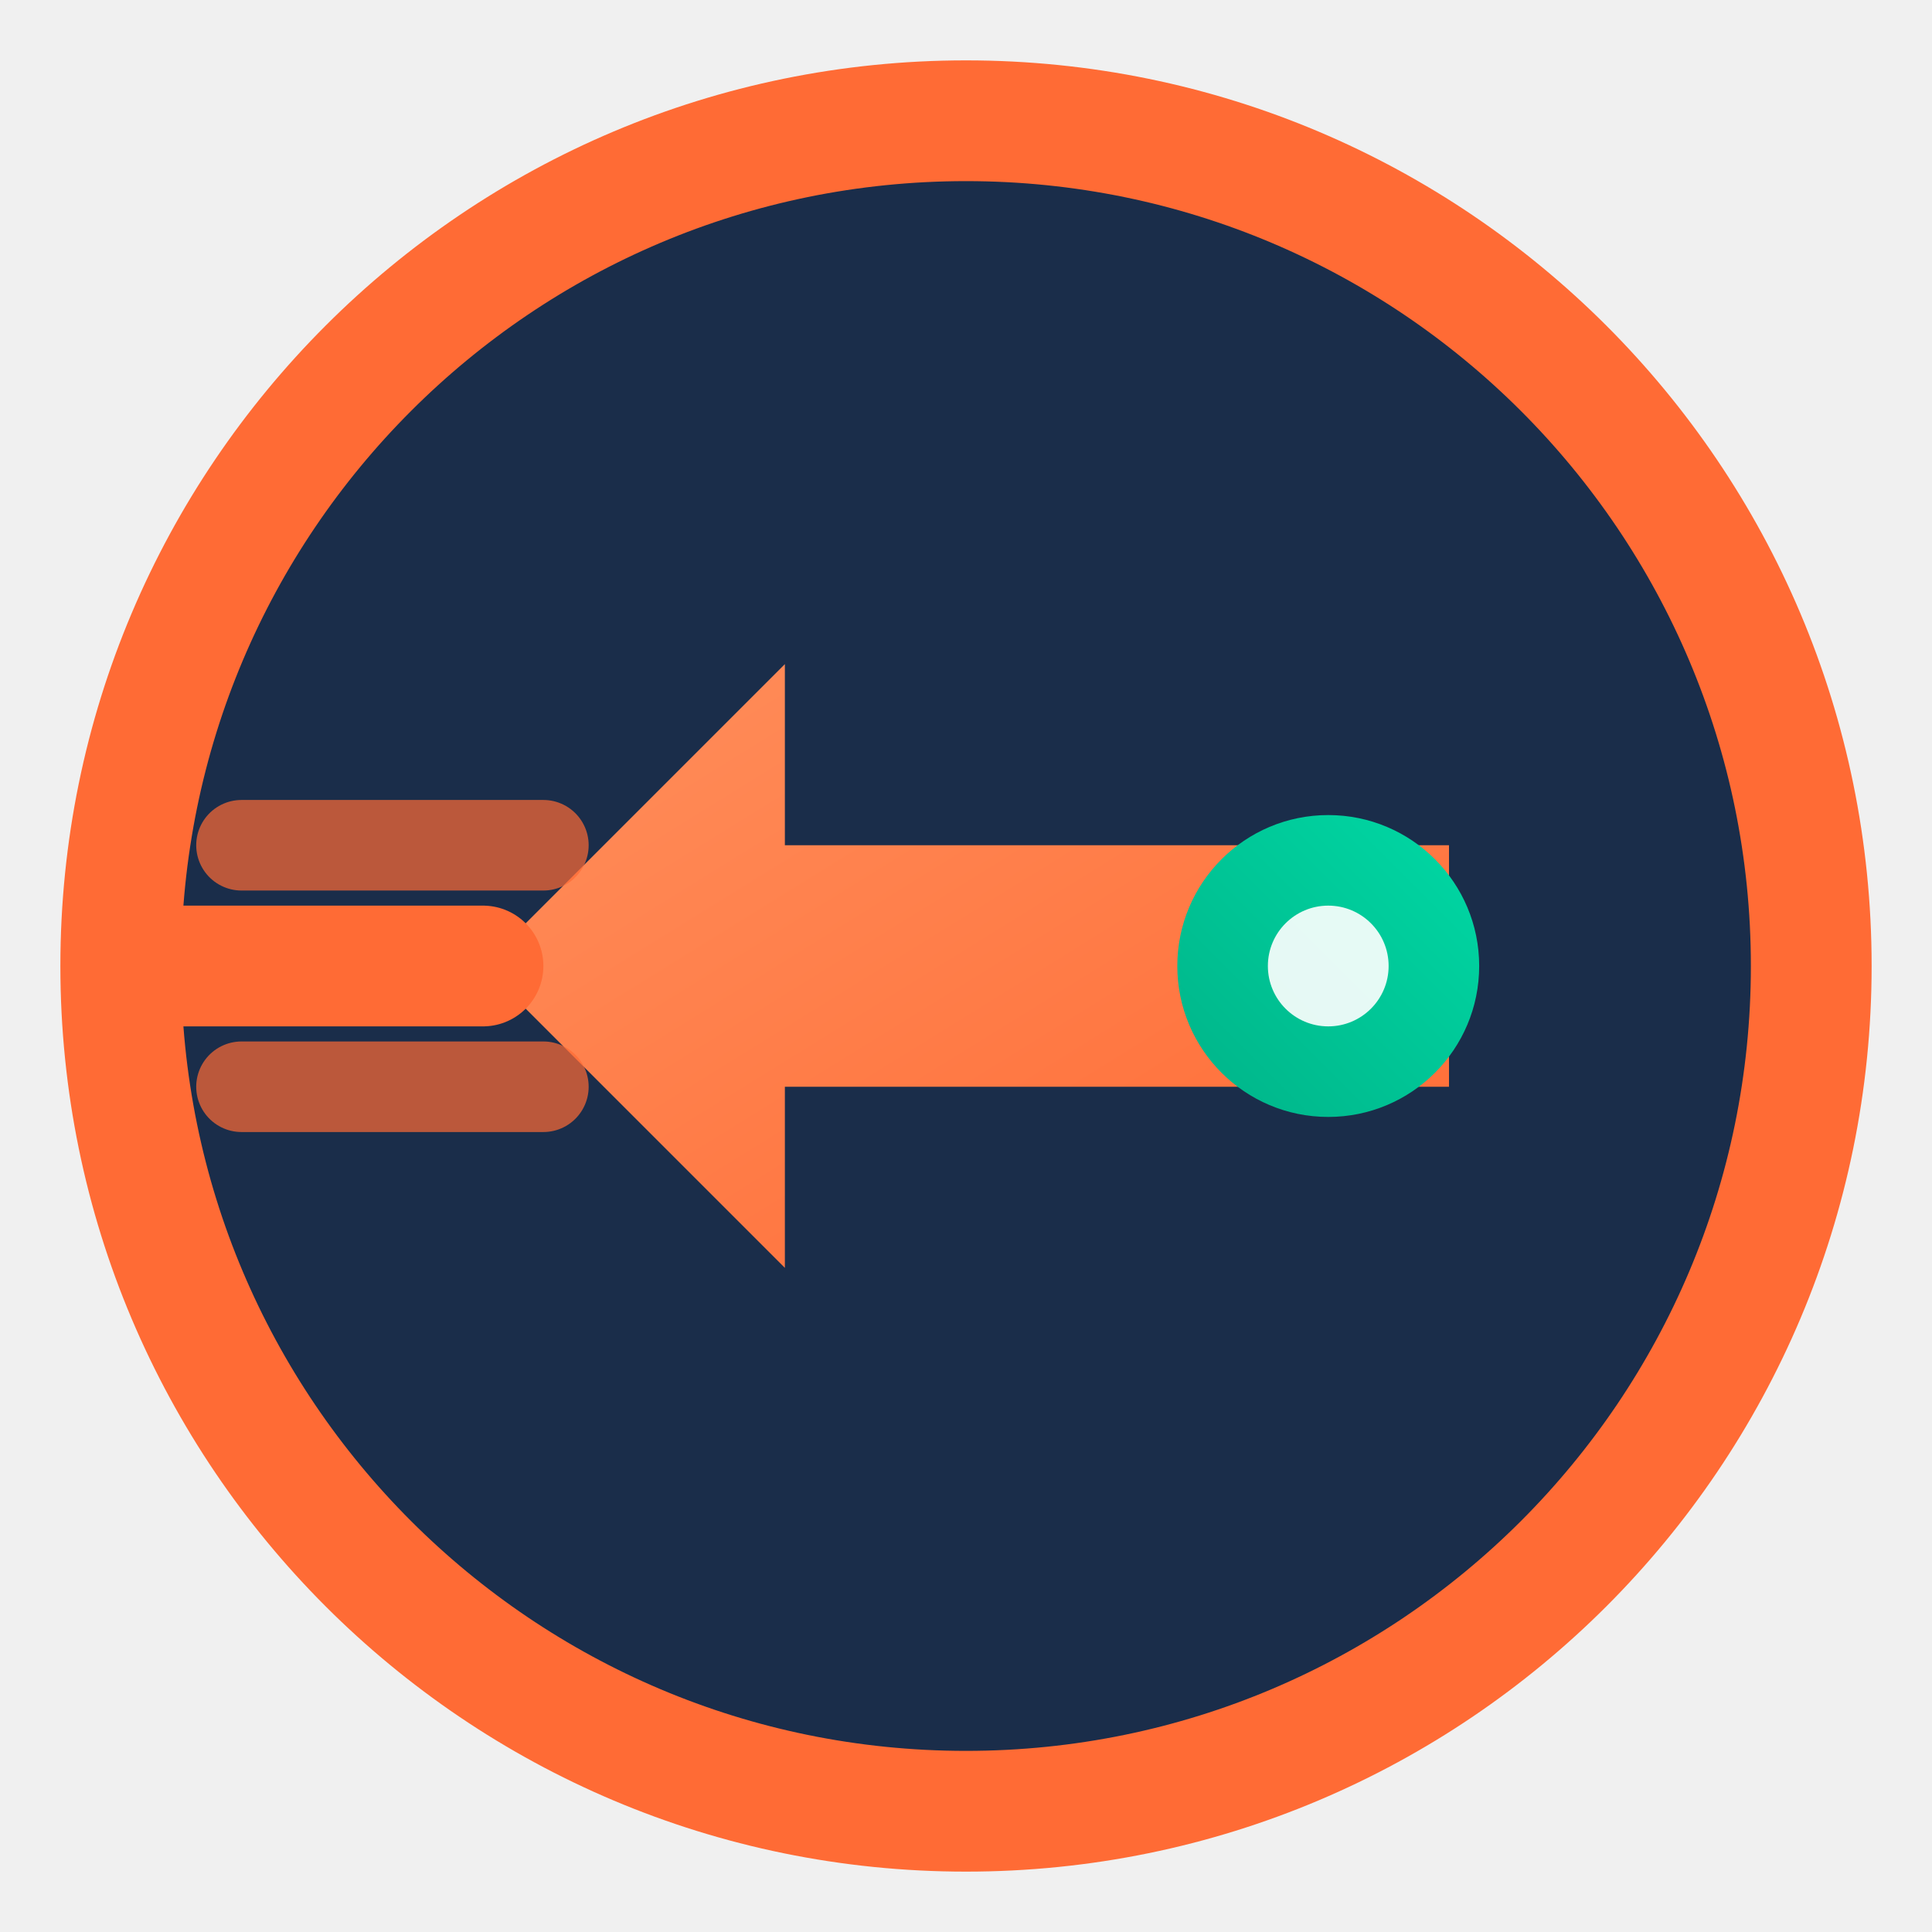
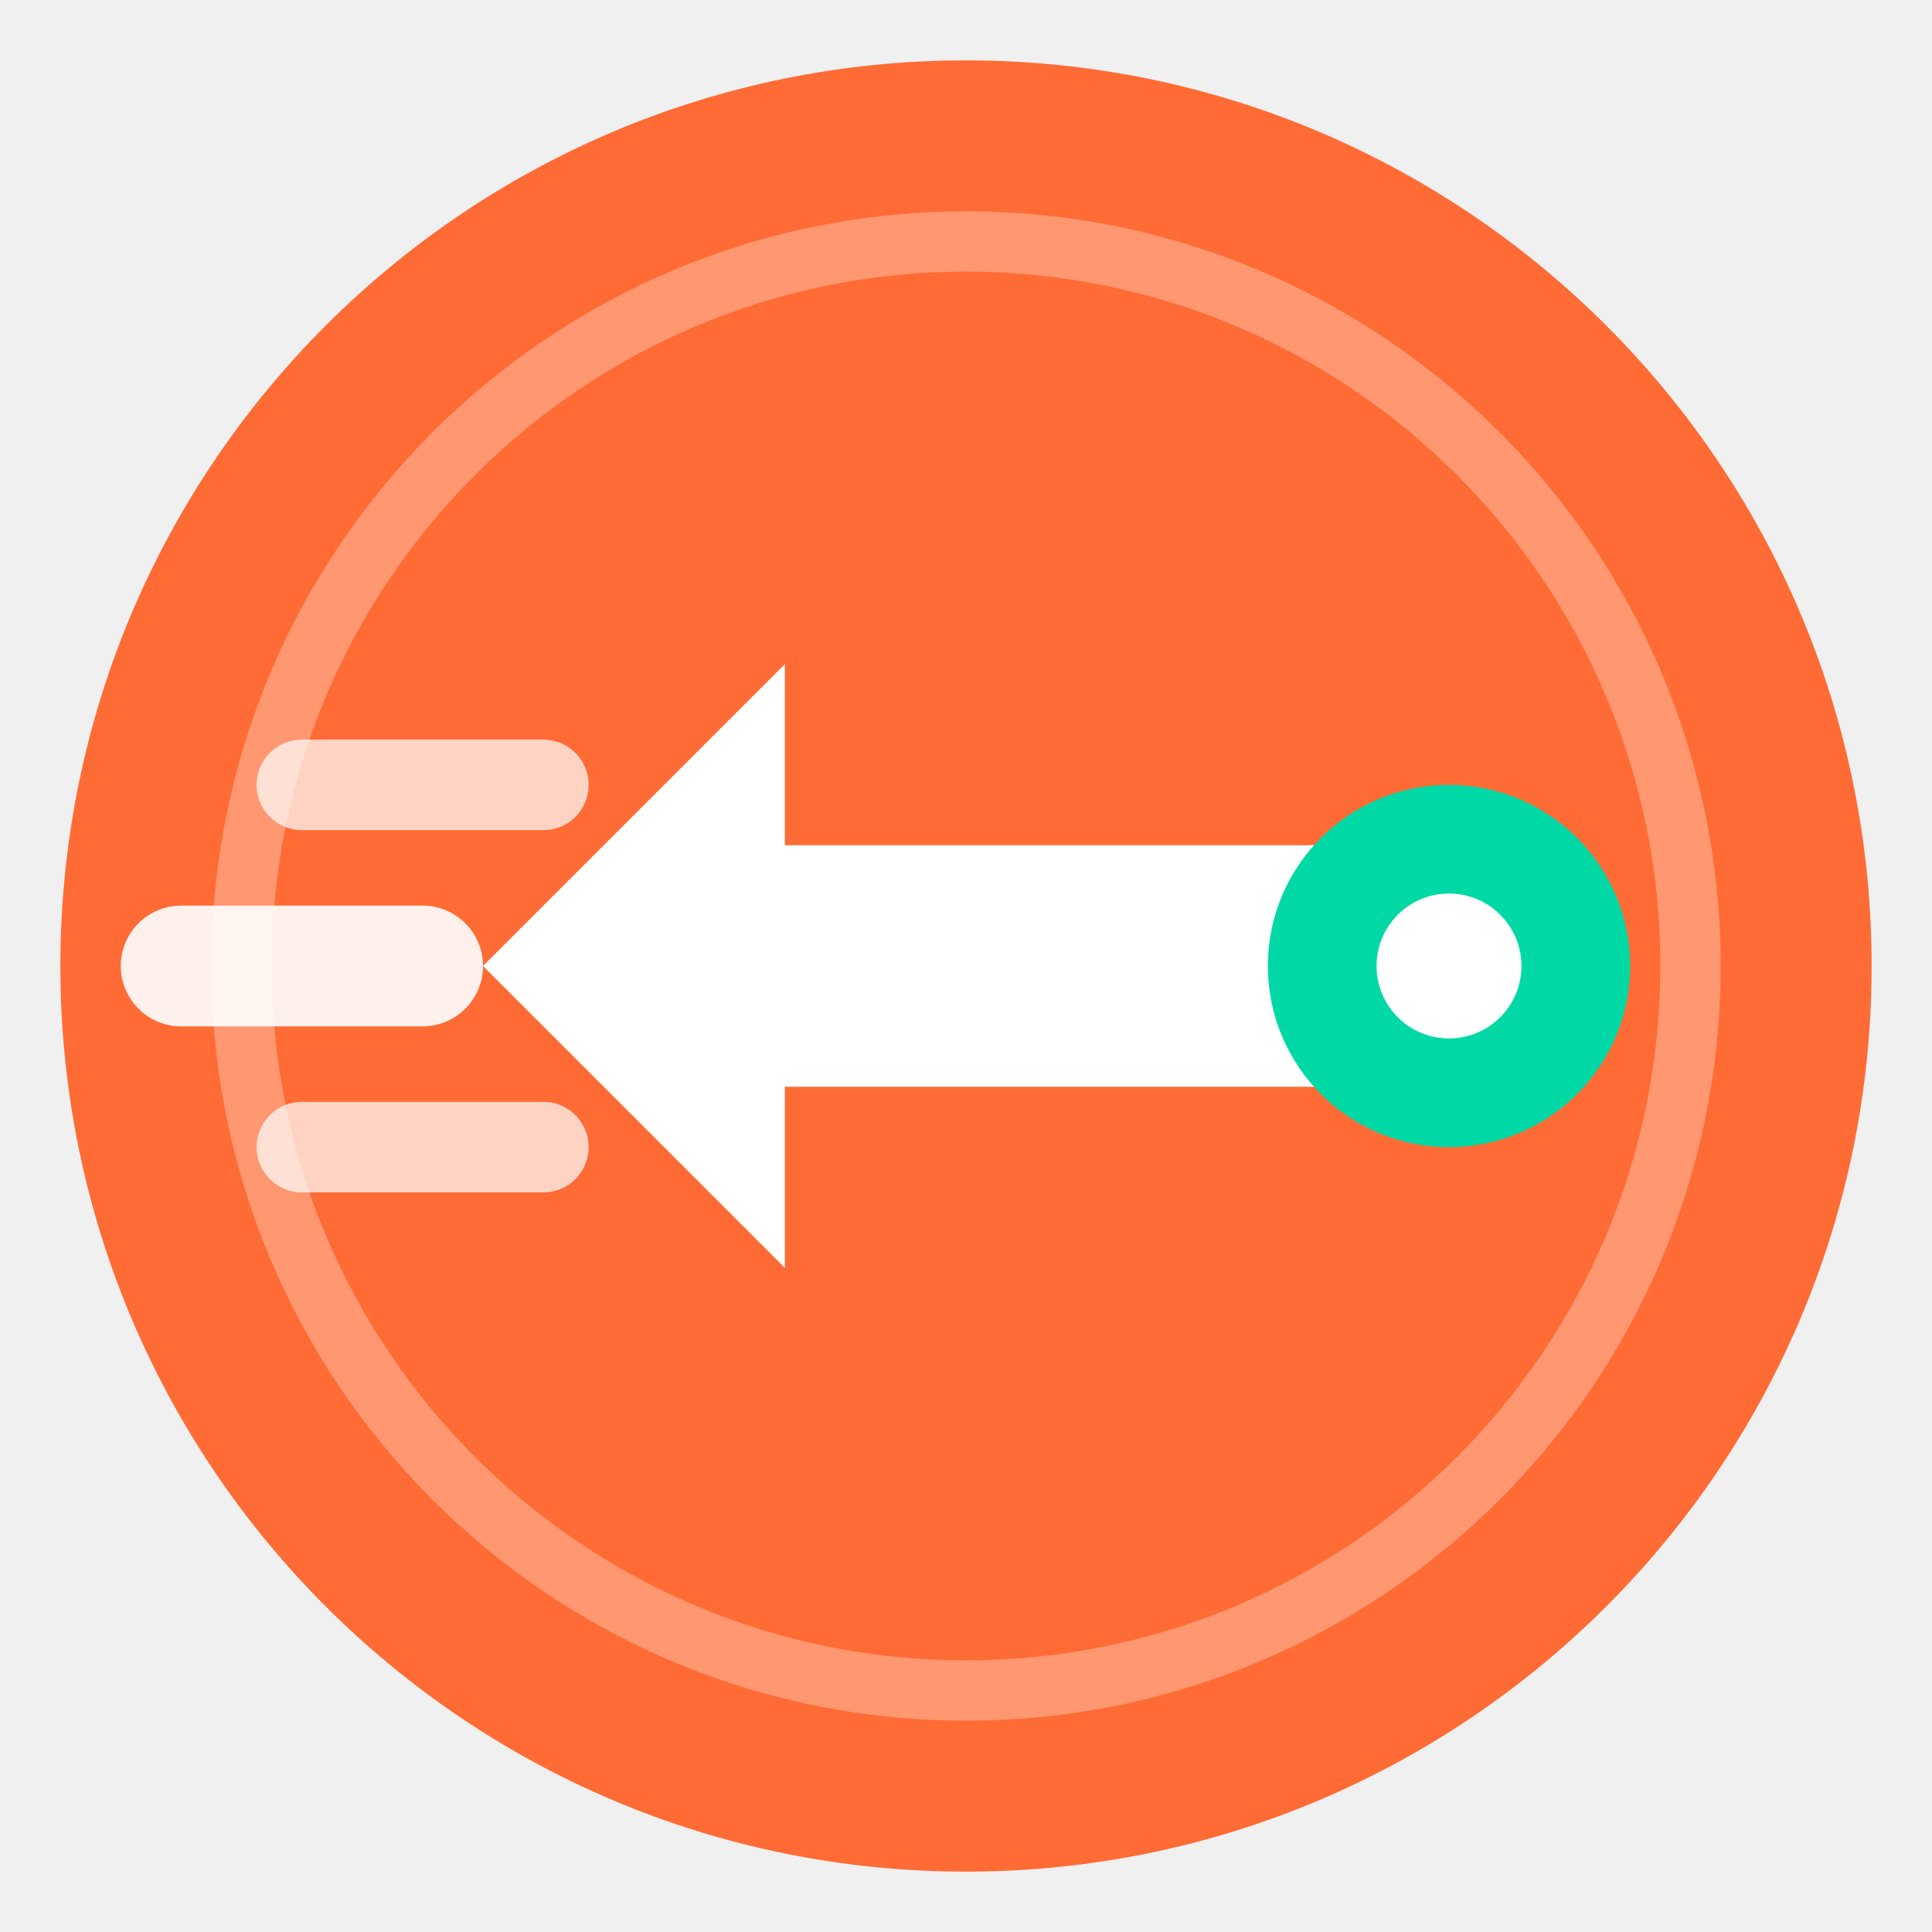
<svg xmlns="http://www.w3.org/2000/svg" viewBox="0 0 32 32" fill="none">
-   <defs>
-     <linearGradient id="fCoral" x1="0%" y1="0%" x2="100%" y2="100%">
-       <stop offset="0%" stop-color="#FF8F5C" />
-       <stop offset="100%" stop-color="#FF6B35" />
-     </linearGradient>
-     <linearGradient id="fMint" x1="0%" y1="100%" x2="100%" y2="0%">
-       <stop offset="0%" stop-color="#00B388" />
-       <stop offset="100%" stop-color="#00D9A5" />
-     </linearGradient>
-   </defs>
-   <circle cx="16" cy="16" r="14" fill="#1A2D4A" stroke="#FF6B35" stroke-width="2" />
-   <path d="M8 16 L13 11 L13 14 L24 14 L24 18 L13 18 L13 21 L8 16Z" fill="url(#fCoral)" />
-   <path d="M4 14 L9 14" stroke="#FF6B35" stroke-width="1.5" stroke-linecap="round" opacity="0.7" />
-   <path d="M3 16 L8 16" stroke="#FF6B35" stroke-width="2" stroke-linecap="round" />
-   <path d="M4 18 L9 18" stroke="#FF6B35" stroke-width="1.5" stroke-linecap="round" opacity="0.7" />
-   <circle cx="22" cy="16" r="2.5" fill="url(#fMint)" />
-   <circle cx="22" cy="16" r="1" fill="white" opacity="0.9" />
+   <circle cx="16" cy="16" r="15" fill="#FF6B35" />
+   <circle cx="16" cy="16" r="12" fill="none" stroke="white" stroke-width="1" opacity="0.3" />
+   <path d="M8 16 L13 11 L13 14 L22 14 L22 18 L13 18 L13 21 L8 16Z" fill="white" />
+   <path d="M5 13 L9 13" stroke="white" stroke-width="1.5" stroke-linecap="round" opacity="0.7" />
+   <path d="M3 16 L7 16" stroke="white" stroke-width="2" stroke-linecap="round" opacity="0.9" />
+   <path d="M5 19 L9 19" stroke="white" stroke-width="1.5" stroke-linecap="round" opacity="0.7" />
+   <circle cx="24" cy="16" r="3" fill="#00D9A5" />
+   <circle cx="24" cy="16" r="1.2" fill="white" />
</svg>
